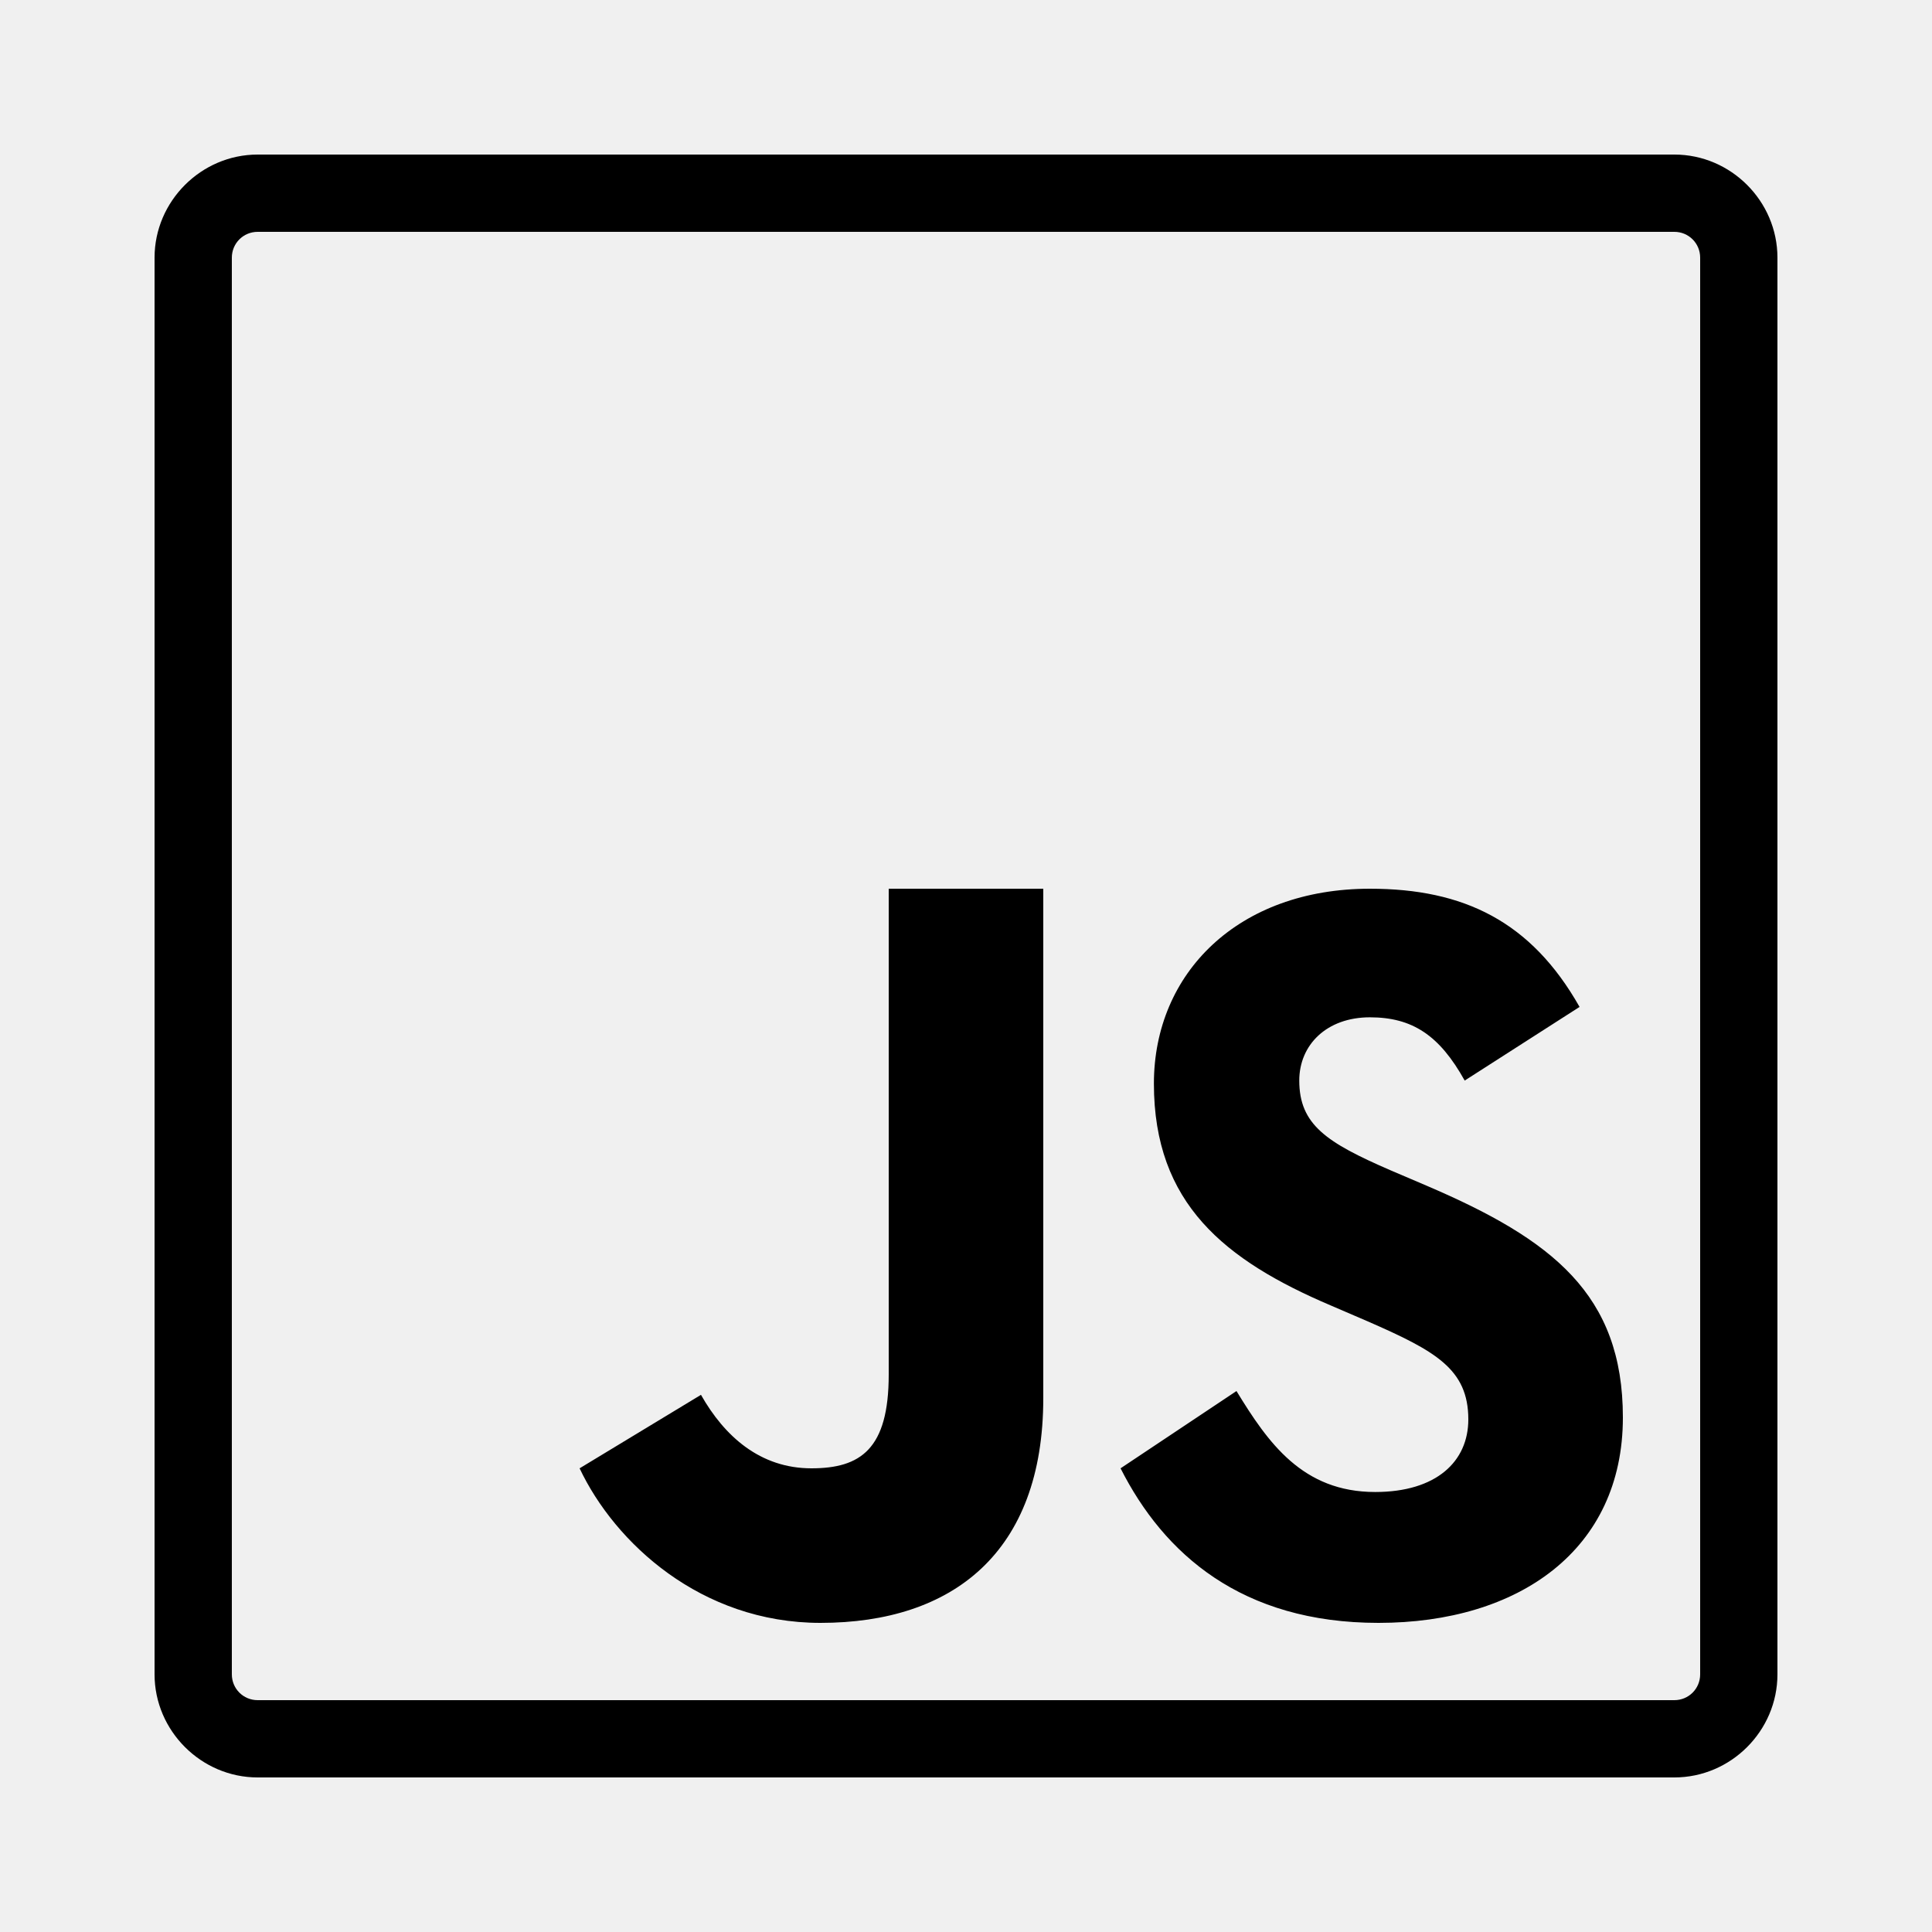
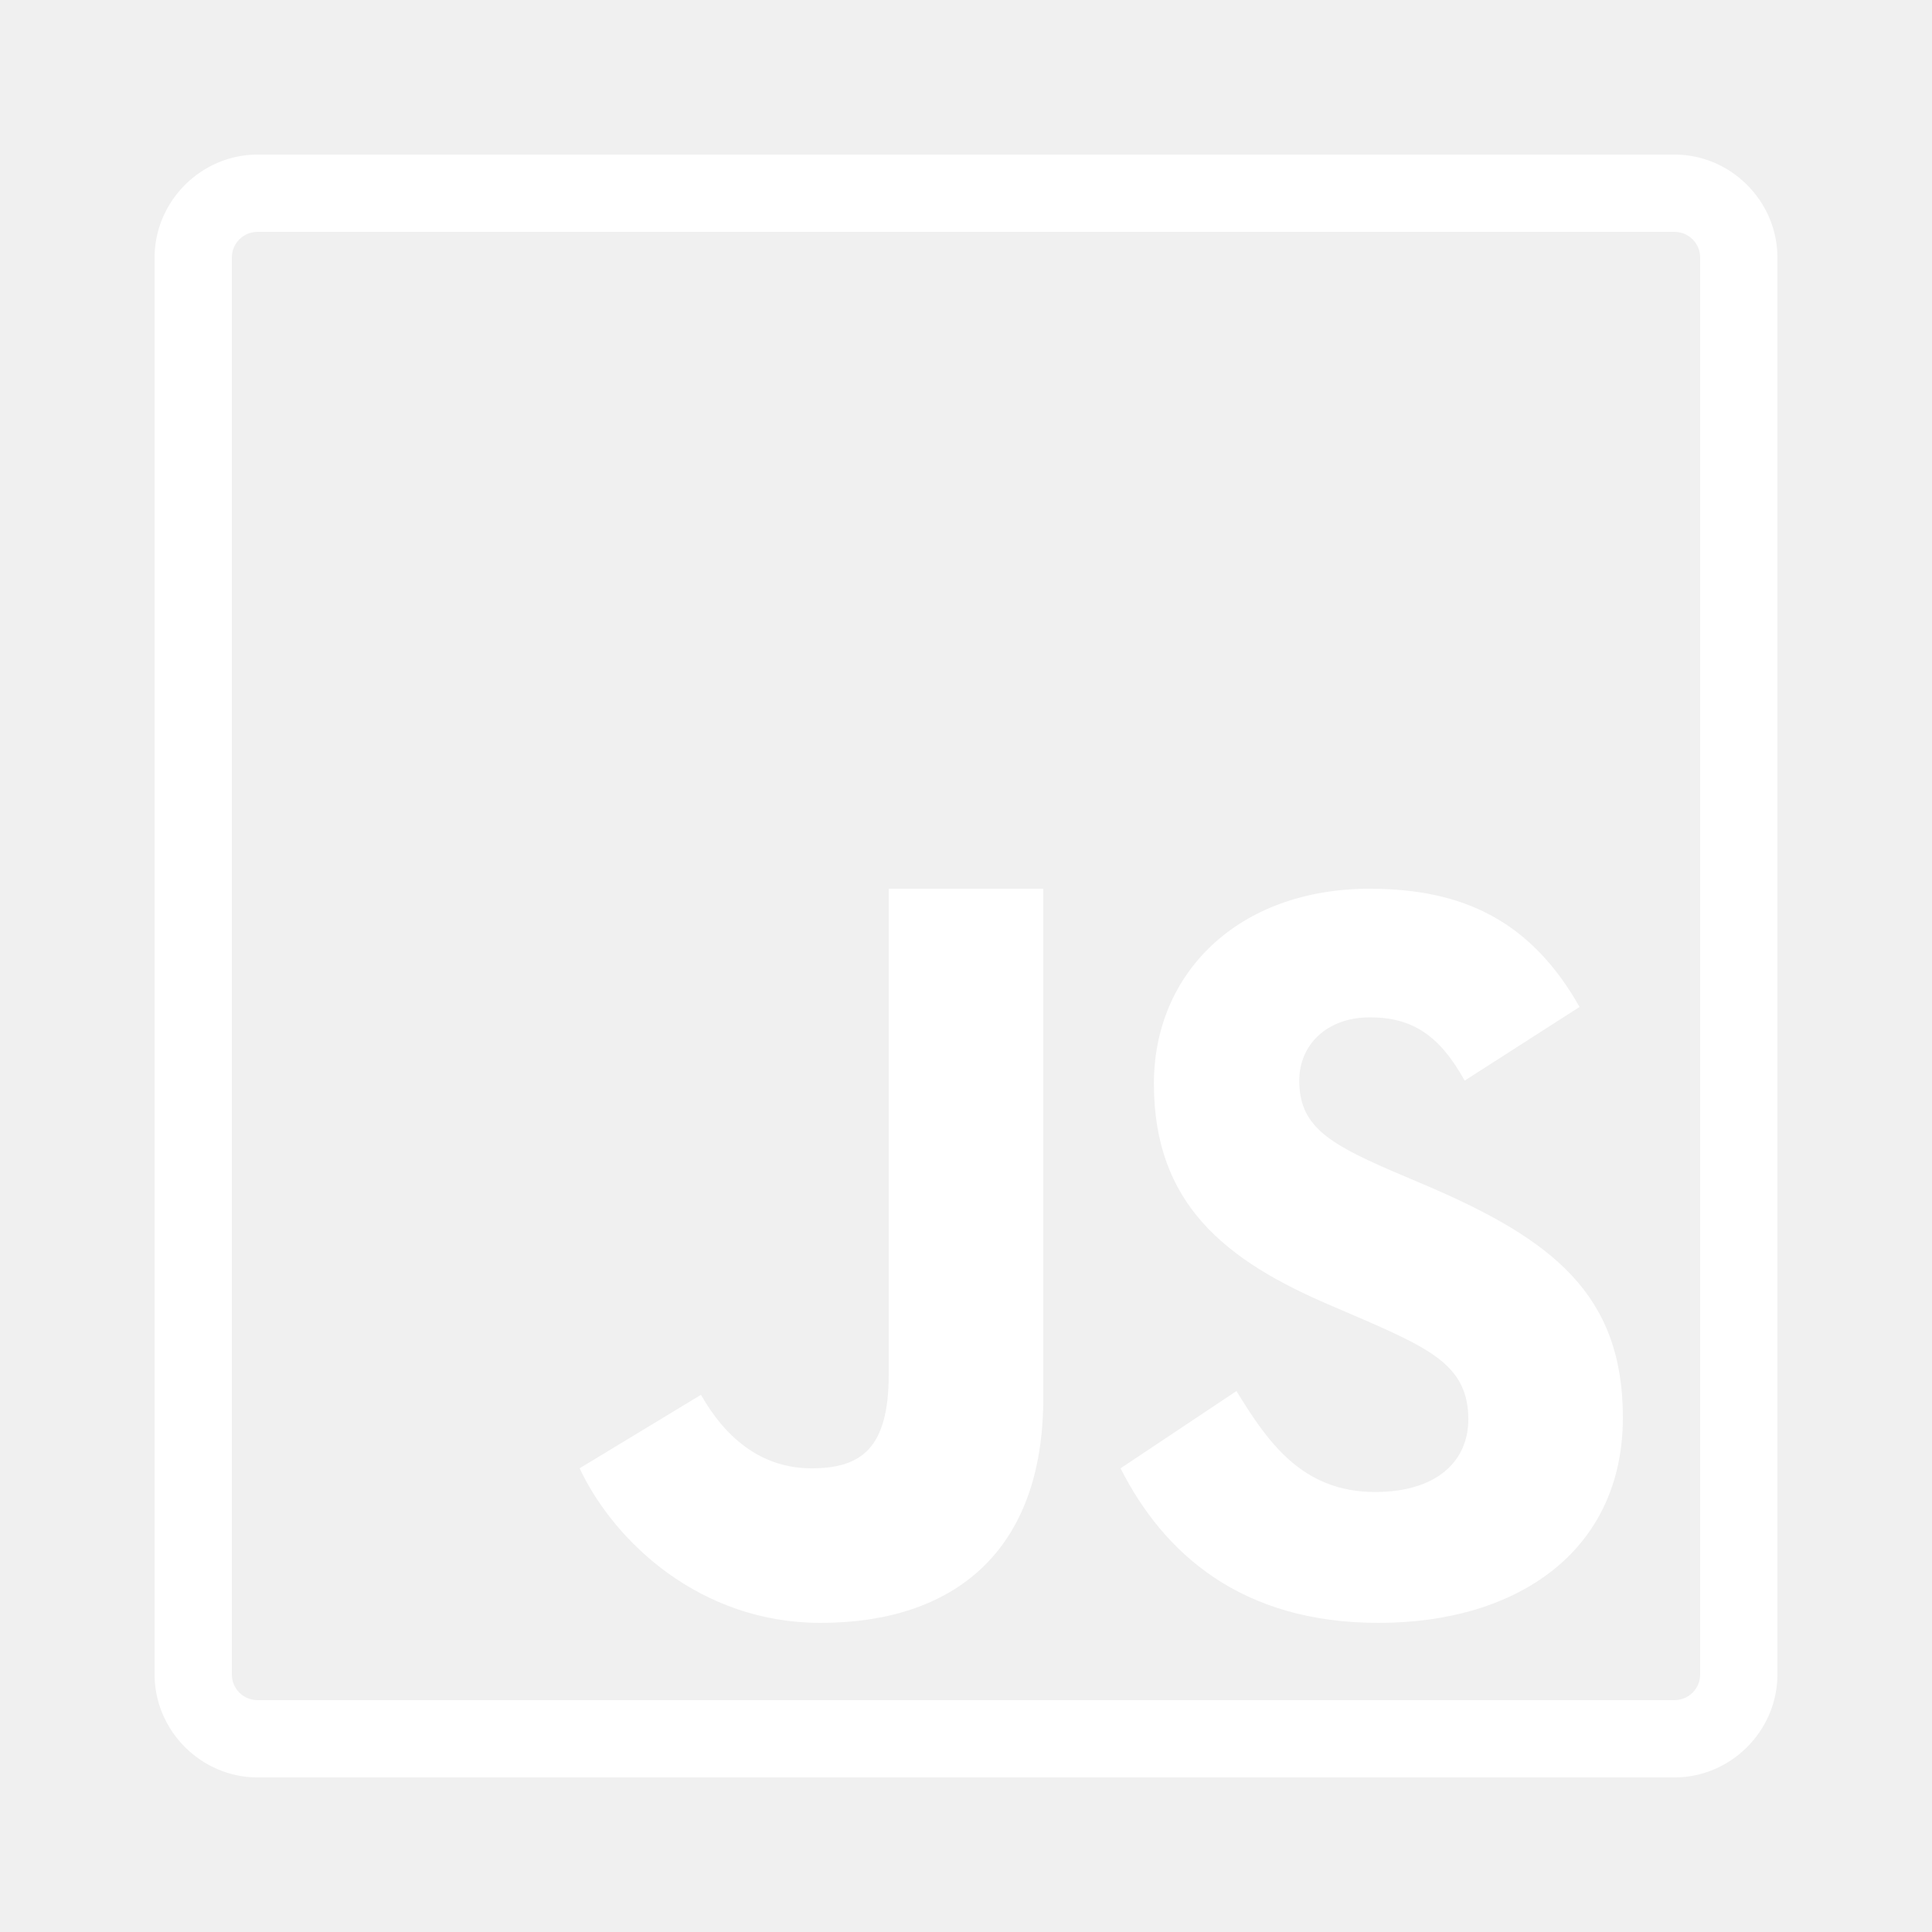
- <svg xmlns="http://www.w3.org/2000/svg" viewBox="0 0 50 50" width="50px" height="50px">
-   <path d="M 6.668 4 C 5.207 4 4 5.207 4 6.668 L 4 43.332 C 4 44.793 5.207 46 6.668 46 L 43.332 46 C 44.793 46 46 44.797 46 43.332 L 46 6.668 C 46 5.207 44.797 4 43.332 4 Z M 6.668 6 L 43.332 6 C 43.703 6 44 6.297 44 6.668 L 44 43.332 C 44 43.703 43.703 44 43.332 44 L 6.668 44 C 6.297 44 6 43.703 6 43.332 L 6 6.668 C 6 6.297 6.297 6 6.668 6 Z M 23 23 L 23 35.574 C 23 37.504 22.27 38 21 38 C 19.672 38 18.75 37.172 18.141 36.098 L 15 38 C 15.91 39.926 18.141 42 21.234 42 C 24.656 42 27 40.18 27 36.184 L 27 23 Z M 35.453 23 C 32.047 23 29.863 25.18 29.863 28.043 C 29.863 31.148 31.695 32.617 34.449 33.789 L 35.402 34.199 C 37.141 34.961 38 35.426 38 36.734 C 38 37.824 37.172 38.613 35.59 38.613 C 33.707 38.613 32.816 37.336 32 36 L 29 38 C 30.121 40.215 32.133 42 35.676 42 C 39.301 42 42 40.117 42 36.684 C 42 33.496 40.172 32.078 36.926 30.688 L 35.973 30.281 C 34.336 29.57 33.625 29.109 33.625 27.965 C 33.625 27.039 34.336 26.328 35.453 26.328 C 36.551 26.328 37.254 26.793 37.906 27.965 L 40.879 26.059 C 39.625 23.844 37.879 23 35.453 23 Z" />
+ <svg xmlns="http://www.w3.org/2000/svg" viewBox="0,0,256,256" width="50px" height="50px" fill-rule="nonzero">
+   <g fill="#ffffff" fill-rule="nonzero" stroke="none" stroke-width="1" stroke-linecap="butt" stroke-linejoin="miter" stroke-miterlimit="10" stroke-dasharray="" stroke-dashoffset="0" font-family="none" font-weight="none" font-size="none" text-anchor="none" style="mix-blend-mode: normal">
+     <g transform="scale(5.12,5.12)">
+       <path d="M6.668,4c-1.461,0 -2.668,1.207 -2.668,2.668v36.664c0,1.461 1.207,2.668 2.668,2.668h36.664c1.461,0 2.668,-1.203 2.668,-2.668v-36.664c0,-1.461 -1.203,-2.668 -2.668,-2.668zM6.668,6h36.664c0.371,0 0.668,0.297 0.668,0.668v36.664c0,0.371 -0.297,0.668 -0.668,0.668h-36.664c-0.371,0 -0.668,-0.297 -0.668,-0.668v-36.664c0,-0.371 0.297,-0.668 0.668,-0.668zM23,23v12.574c0,1.93 -0.73,2.426 -2,2.426c-1.328,0 -2.25,-0.828 -2.859,-1.902l-3.141,1.902c0.91,1.926 3.141,4 6.234,4c3.422,0 5.766,-1.82 5.766,-5.816v-13.184zM35.453,23c-3.406,0 -5.59,2.18 -5.59,5.043c0,3.105 1.832,4.574 4.586,5.746l0.953,0.41c1.738,0.762 2.598,1.227 2.598,2.535c0,1.09 -0.828,1.879 -2.41,1.879c-1.883,0 -2.773,-1.277 -3.59,-2.613l-3,2c1.121,2.215 3.133,4 6.676,4c3.625,0 6.324,-1.883 6.324,-5.316c0,-3.188 -1.828,-4.605 -5.074,-5.996l-0.953,-0.406c-1.637,-0.711 -2.348,-1.172 -2.348,-2.316c0,-0.926 0.711,-1.637 1.828,-1.637c1.098,0 1.801,0.465 2.453,1.637l2.973,-1.906c-1.254,-2.215 -3,-3.059 -5.426,-3.059z" />
+     </g>
+   </g>
</svg>
